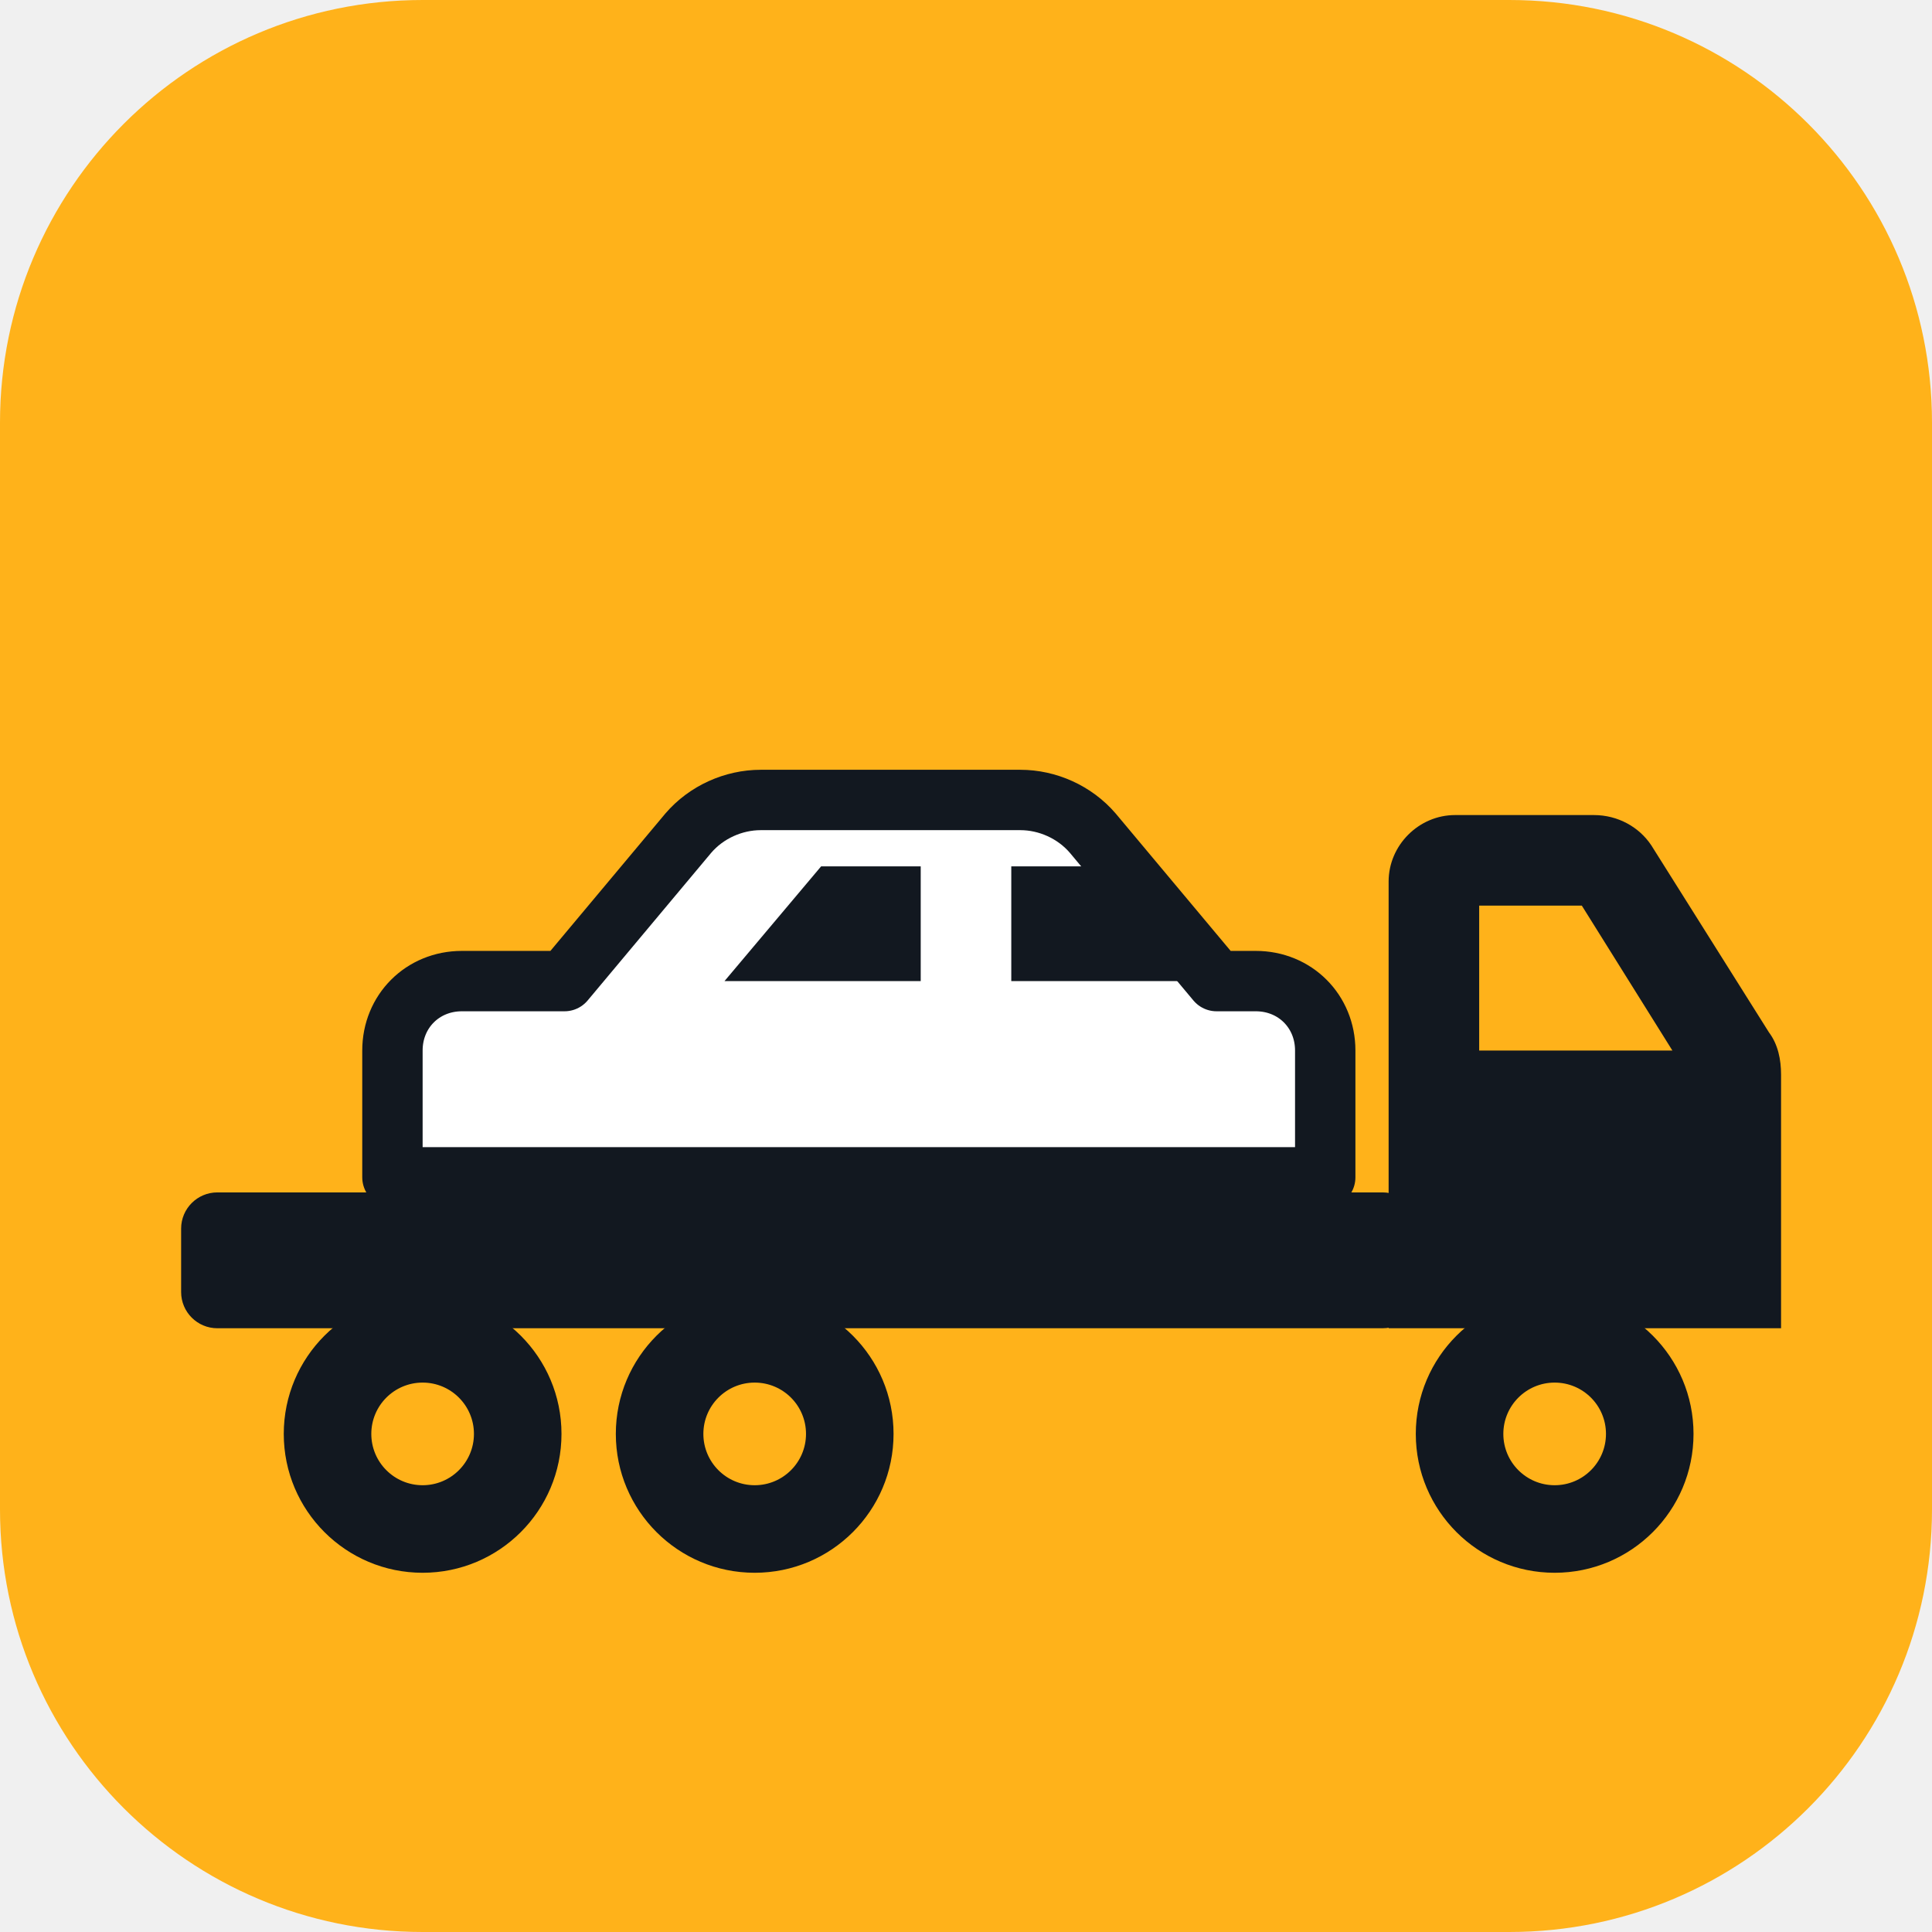
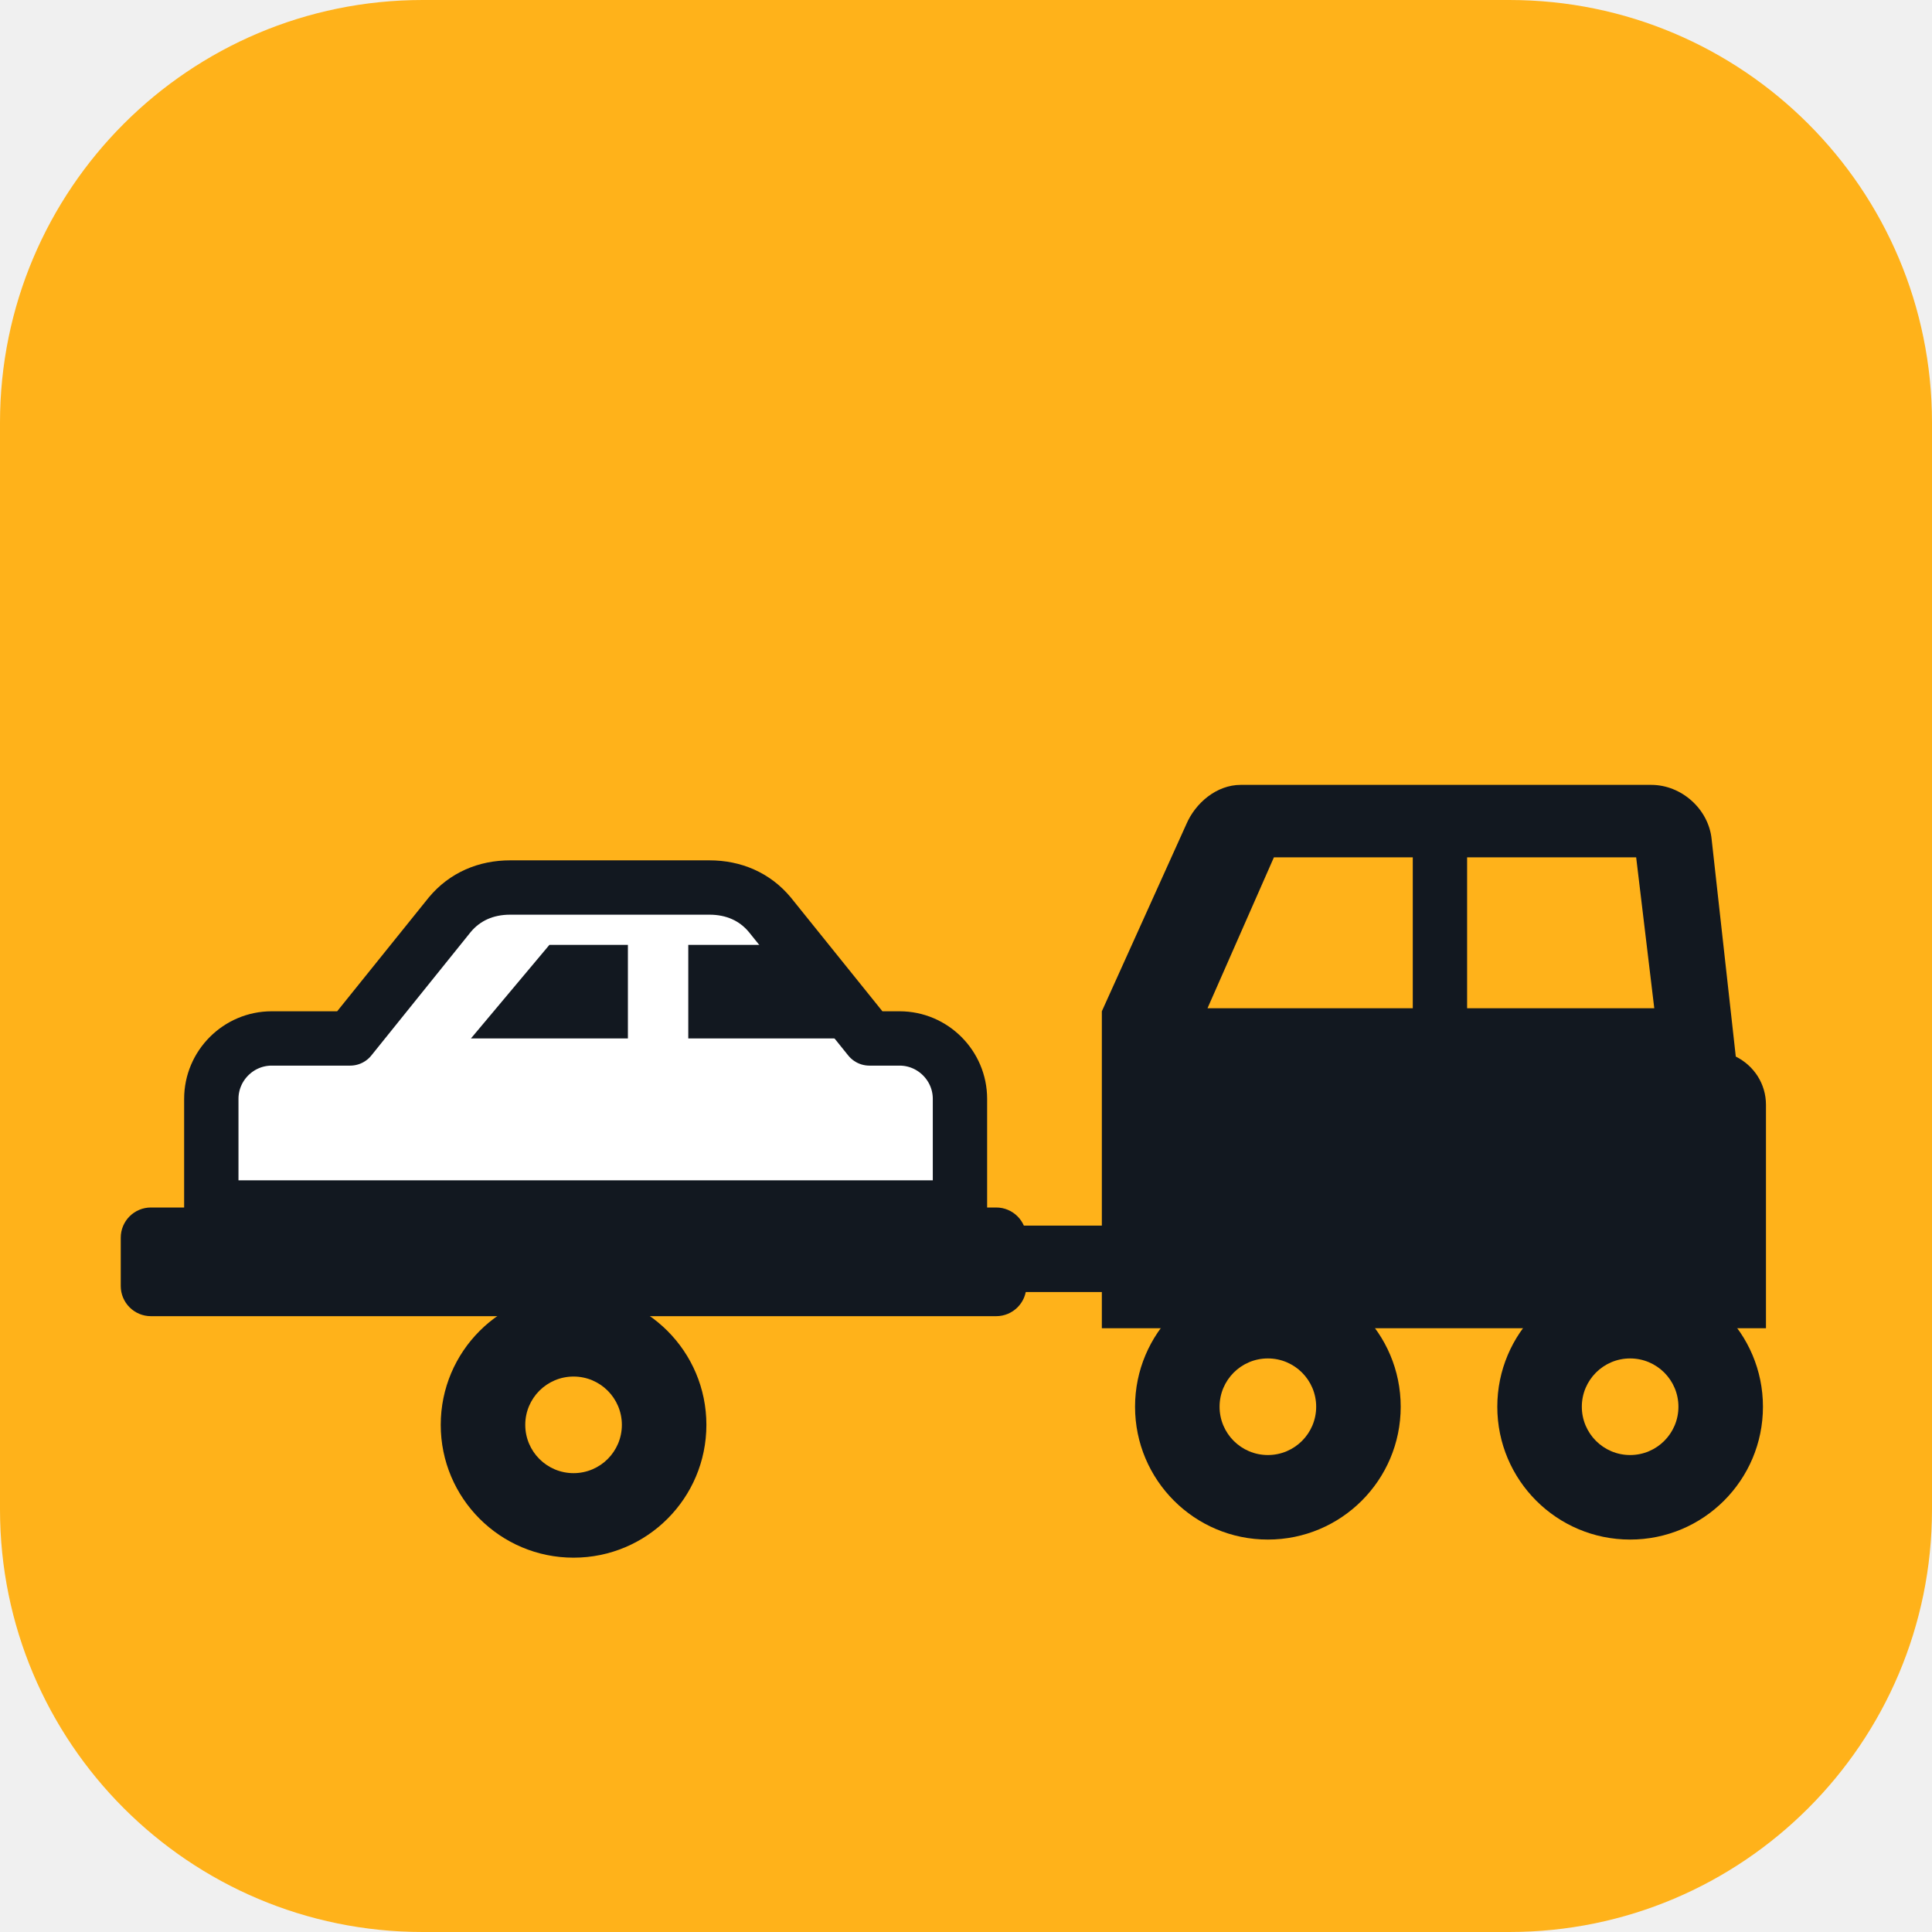
<svg xmlns="http://www.w3.org/2000/svg" viewBox="0 0 64 64" role="img" aria-label="Transport Srbobran">
  <rect width="64" height="64" rx="14" fill="#ffb21a" />
-   <path d="M13 39v-4.2c0-1.3 1-2.3 2.3-2.3h3.4l4.1-4.9c.6-.7 1.5-1.1 2.4-1.1h8.6c.9 0 1.8.4 2.4 1.1l4.1 4.9h1.3c1.3 0 2.3 1 2.3 2.3V39z" fill="#ffffff" stroke="#121820" stroke-width="2" stroke-linejoin="round" />
-   <path d="M24 32.5l3.2-3.8h3.3v3.8zM33.5 32.5v-3.8h3.1l3.2 3.8z" fill="#121820" />
-   <rect x="6" y="39.5" width="41" height="4.5" rx="1.2" fill="#121820" />
-   <path d="M46 44V29.2c0-1.2 1-2.2 2.2-2.2h4.6c.8 0 1.5.4 1.9 1l3.9 6.2c.3.4.4.9.4 1.4V44z" fill="#121820" />
-   <path d="M49 30h3.4l3 4.8H49z" fill="#ffb21a" />
-   <circle cx="14" cy="47.5" r="4.6" fill="#121820" />
-   <circle cx="14" cy="47.5" r="1.7" fill="#ffb21a" />
-   <circle cx="25" cy="47.5" r="4.6" fill="#121820" />
-   <circle cx="25" cy="47.5" r="1.7" fill="#ffb21a" />
-   <circle cx="51.5" cy="47.5" r="4.6" fill="#121820" />
-   <circle cx="51.5" cy="47.5" r="1.7" fill="#ffb21a" />
+   <path d="M7 40v-3.6c0-1.1.9-2 2-2h2.6l3.3-4.1c.5-.6 1.2-.9 2-.9h6.6c.8 0 1.5.3 2 .9l3.3 4.1h1c1.1 0 2 .9 2 2V40z" fill="#ffffff" stroke="#121820" stroke-width="1.8" stroke-linejoin="round" />
+   <path d="M15.6 34.4l2.6-3.1h2.6v3.1zM22.8 34.4v-3.1h2.4l2.6 3.1z" fill="#121820" />
+   <rect x="4" y="40" width="30" height="3.6" rx="1" fill="#121820" />
+   <rect x="33" y="40.6" width="4" height="2.2" fill="#121820" />
+   <path d="M36.5 44V33.5l2.8-6.2c.3-.7 1-1.3 1.8-1.3h13.6c1 0 1.9.8 2 1.8l.8 7.2c.6.3 1 .9 1 1.6V44z" fill="#121820" />
+   <path d="M40 33.4l2.2-5h4.6v5zM48.6 28.4h5.6l.6 5h-6.2z" fill="#ffb21a" />
+   <circle cx="19" cy="47.2" r="4.4" fill="#121820" />
+   <circle cx="19" cy="47.2" r="1.6" fill="#ffb21a" />
+   <circle cx="42" cy="46.6" r="4.4" fill="#121820" />
+   <circle cx="42" cy="46.6" r="1.6" fill="#ffb21a" />
+   <circle cx="54" cy="46.6" r="4.4" fill="#121820" />
+   <circle cx="54" cy="46.6" r="1.6" fill="#ffb21a" />
</svg>
